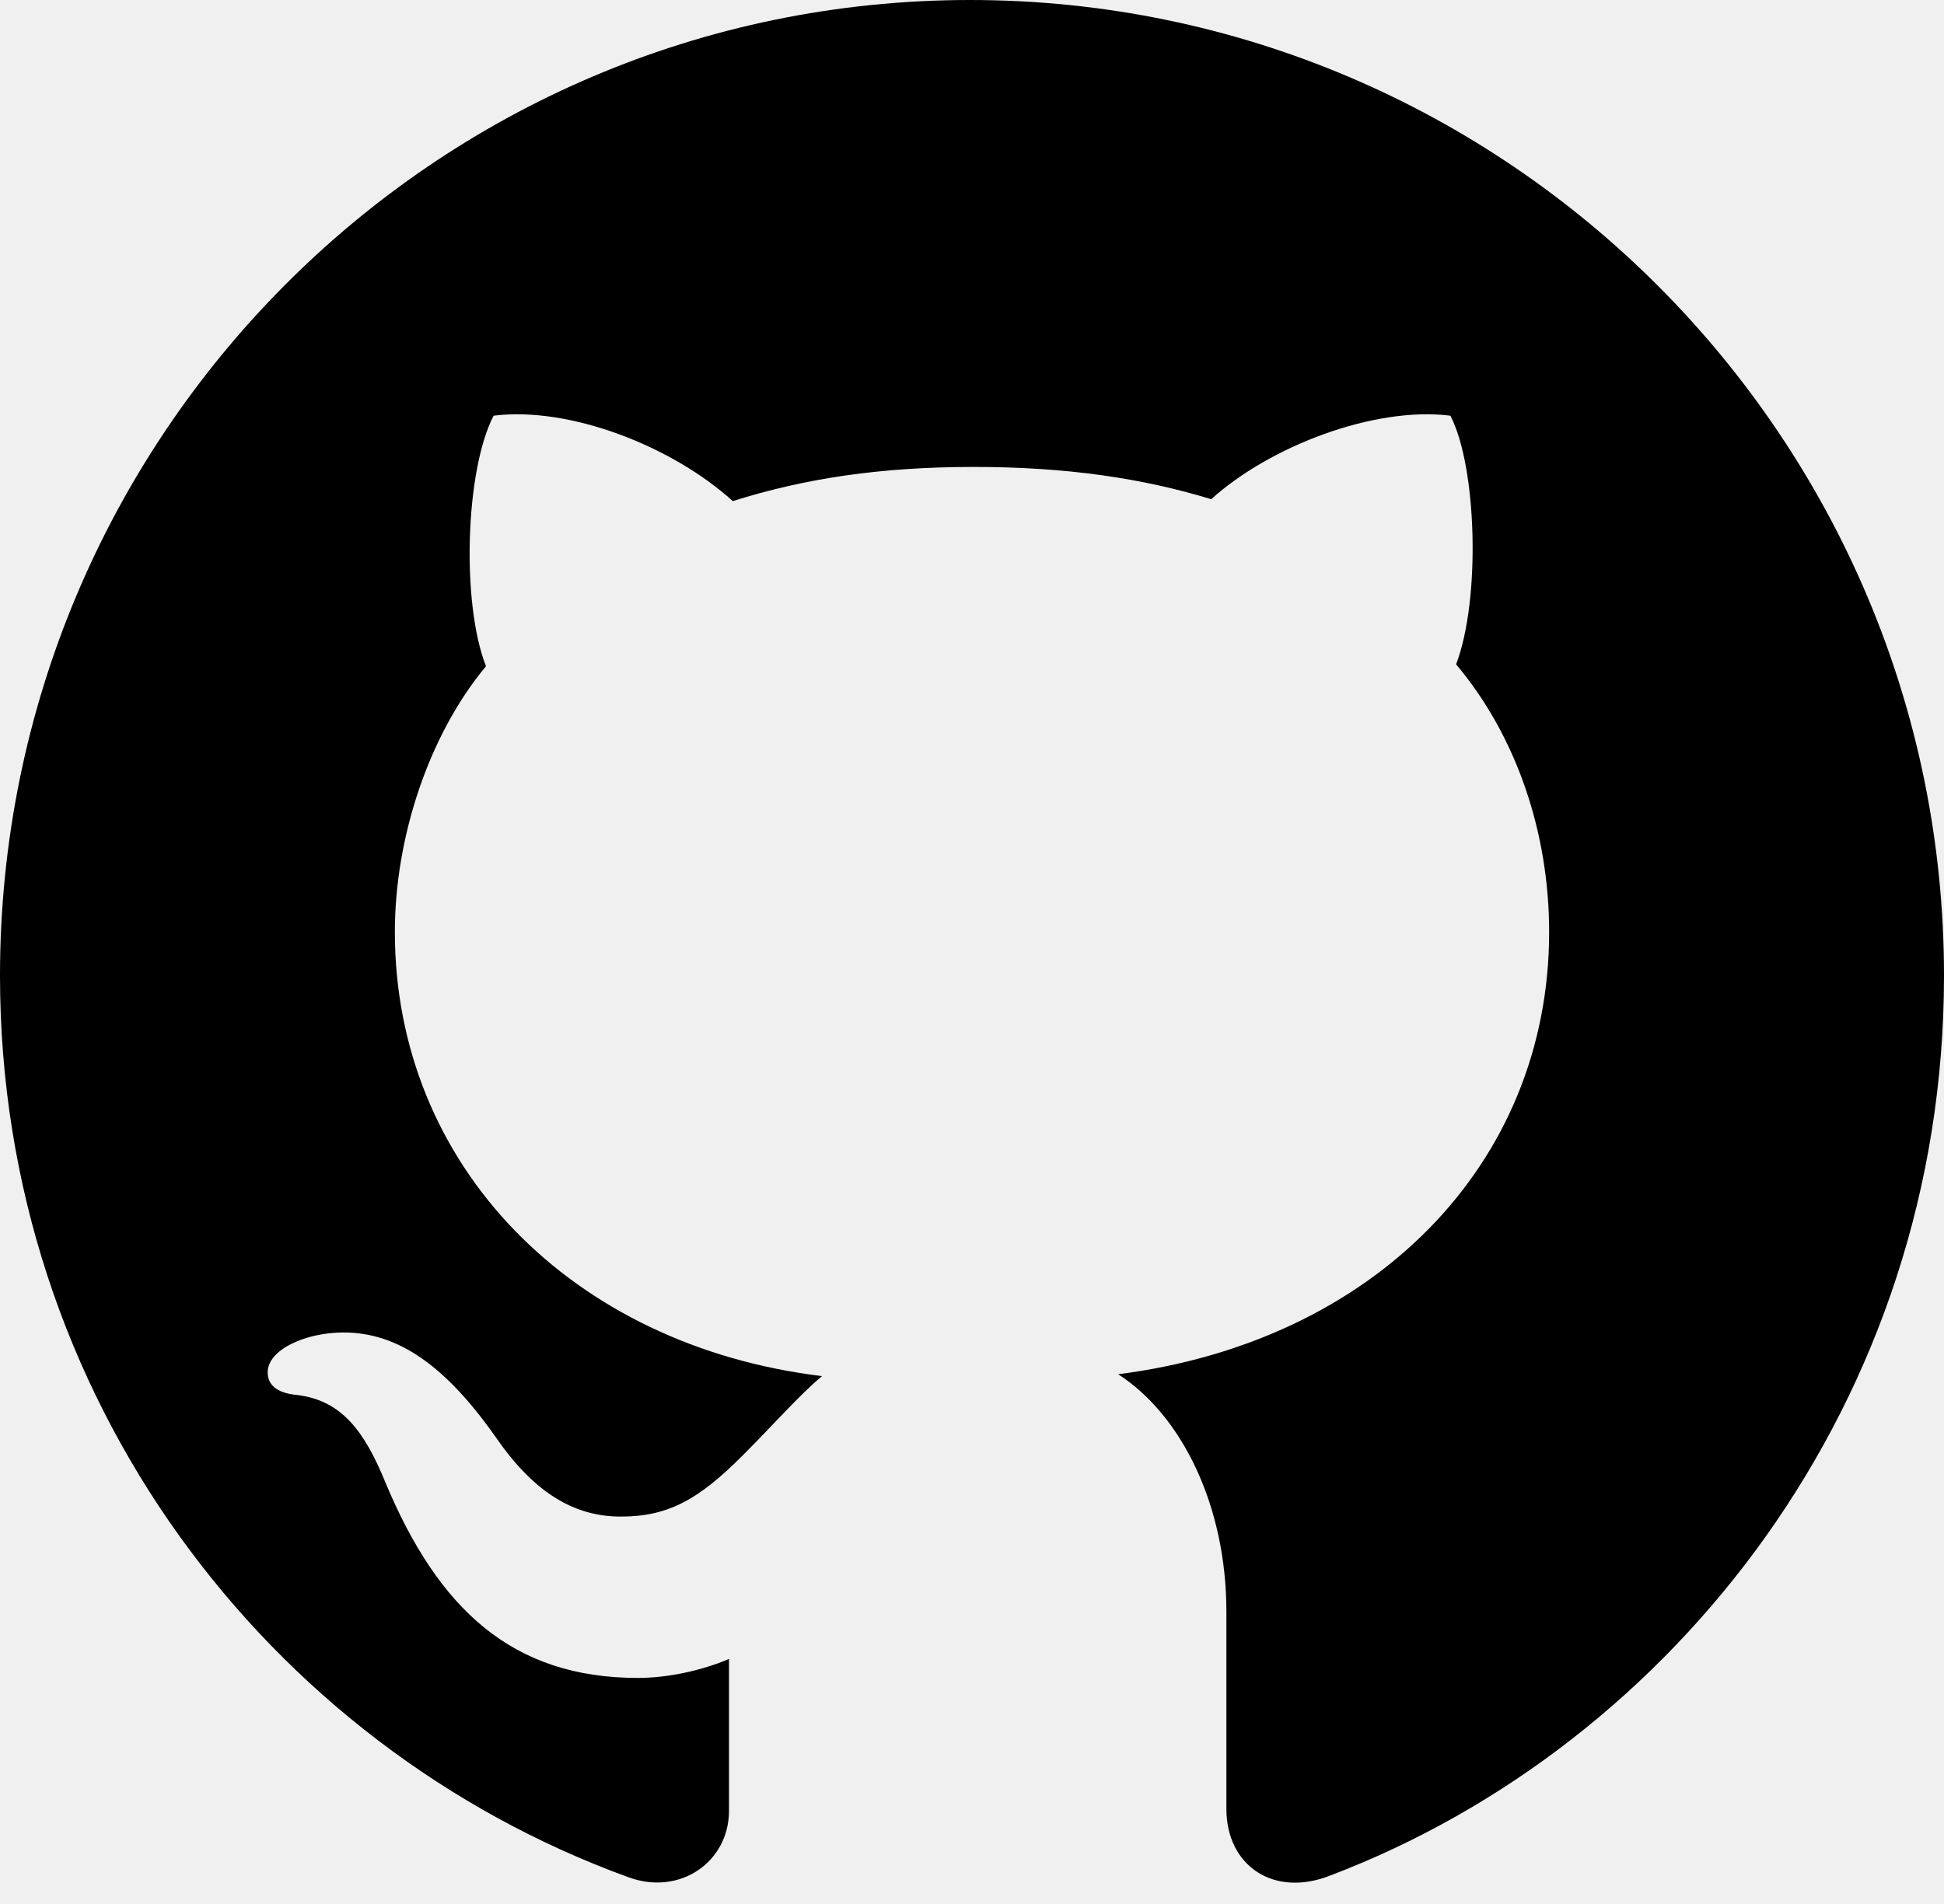
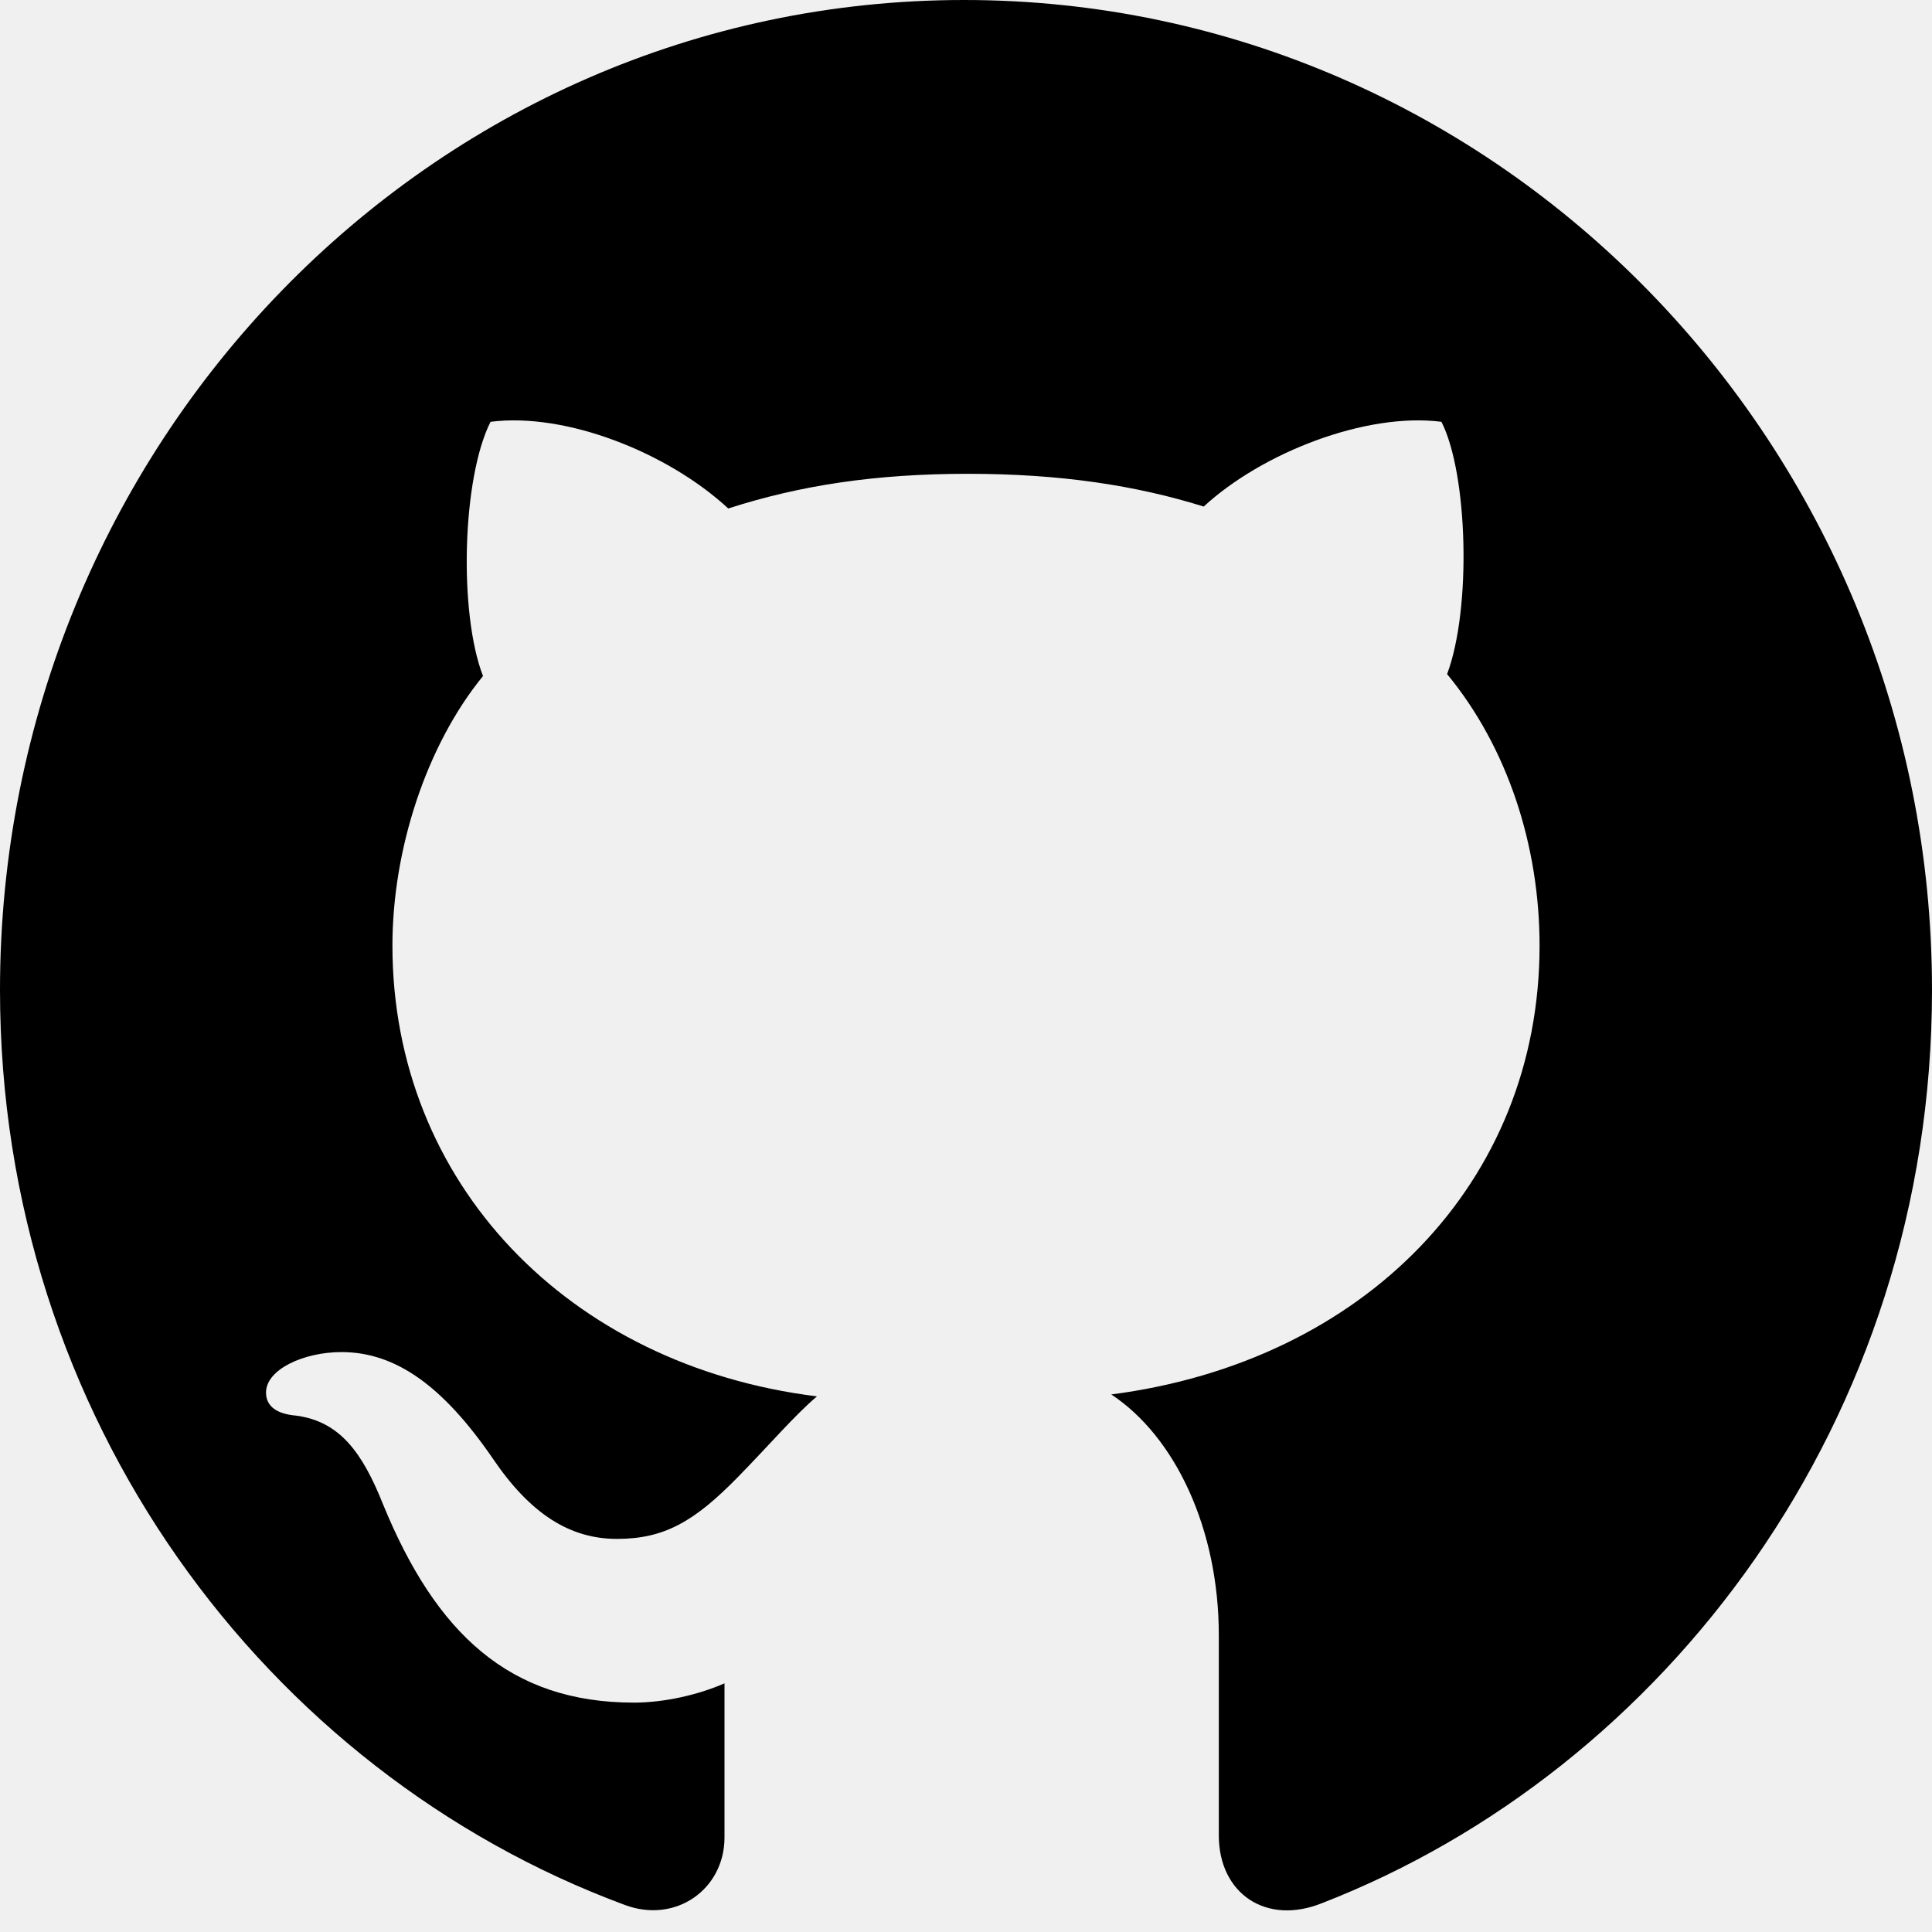
- <svg xmlns="http://www.w3.org/2000/svg" width="98" height="96" viewBox="0 0 98 96" fill="none">
-   <g clip-path="url(#clip0_730_27126)">
-     <path d="M41.44 69.385C28.807 67.853 19.906 58.762 19.906 46.99C19.906 42.205 21.629 37.037 24.5 33.592C23.256 30.434 23.447 23.734 24.883 20.959C28.711 20.48 33.879 22.49 36.941 25.266C40.578 24.117 44.406 23.543 49.096 23.543C53.785 23.543 57.613 24.117 61.059 25.17C64.025 22.49 69.289 20.48 73.117 20.959C74.457 23.543 74.648 30.242 73.404 33.496C76.467 37.133 78.094 42.014 78.094 46.99C78.094 58.762 69.193 67.662 56.369 69.289C59.623 71.394 61.824 75.988 61.824 81.252L61.824 91.205C61.824 94.076 64.217 95.703 67.088 94.555C84.41 87.951 98 70.629 98 49.191C98 22.107 75.988 6.69539e-07 48.904 4.309e-07C21.82 1.92261e-07 -1.9479e-07 22.107 -4.3343e-07 49.191C-6.20631e-07 70.438 13.494 88.047 31.678 94.65C34.262 95.607 36.75 93.885 36.75 91.301L36.75 83.644C35.41 84.219 33.688 84.602 32.156 84.602C25.84 84.602 22.107 81.156 19.428 74.744C18.375 72.16 17.227 70.629 15.025 70.342C13.877 70.246 13.494 69.768 13.494 69.193C13.494 68.045 15.408 67.184 17.322 67.184C20.098 67.184 22.49 68.906 24.979 72.447C26.893 75.223 28.902 76.467 31.295 76.467C33.688 76.467 35.219 75.606 37.42 73.404C39.047 71.777 40.291 70.342 41.44 69.385Z" fill="black" />
+ <svg xmlns="http://www.w3.org/2000/svg" viewBox="0 0 512 512" fill="none">
+   <g transform="scale(5.22449 5.333333)">
+     <path d="         M41.44 69.385         C28.807 67.853 19.906 58.762 19.906 46.99         C19.906 42.205 21.629 37.037 24.5 33.592         C23.256 30.434 23.447 23.734 24.883 20.959         C28.711 20.48 33.879 22.49 36.941 25.266         C40.578 24.117 44.406 23.543 49.096 23.543         C53.785 23.543 57.613 24.117 61.059 25.17         C64.025 22.49 69.289 20.48 73.117 20.959         C74.457 23.543 74.648 30.242 73.404 33.496         C76.467 37.133 78.094 42.014 78.094 46.99         C78.094 58.762 69.193 67.662 56.369 69.289         C59.623 71.394 61.824 75.988 61.824 81.252         L61.824 91.205         C61.824 94.076 64.217 95.703 67.088 94.555         C84.41 87.951 98 70.629 98 49.191         C98 22.107 75.988 6.69539e-07 48.904 4.309e-07         C21.82 1.92261e-07 -1.9479e-07 22.107 -4.3343e-07 49.191         C-6.20631e-07 70.438 13.494 88.047 31.678 94.65         C34.262 95.607 36.75 93.885 36.75 91.301         L36.75 83.644         C35.41 84.219 33.688 84.602 32.156 84.602         C25.84 84.602 22.107 81.156 19.428 74.744         C18.375 72.16 17.227 70.629 15.025 70.342         C13.877 70.246 13.494 69.768 13.494 69.193         C13.494 68.045 15.408 67.184 17.322 67.184         C20.098 67.184 22.49 68.906 24.979 72.447         C26.893 75.223 28.902 76.467 31.295 76.467         C33.688 76.467 35.219 75.606 37.42 73.404         C39.047 71.777 40.291 70.342 41.44 69.385         Z       " fill="black" />
  </g>
-   <defs>
-     <clipPath id="clip0_730_27126">
-       <rect width="98" height="96" fill="white" />
-     </clipPath>
-   </defs>
</svg>
